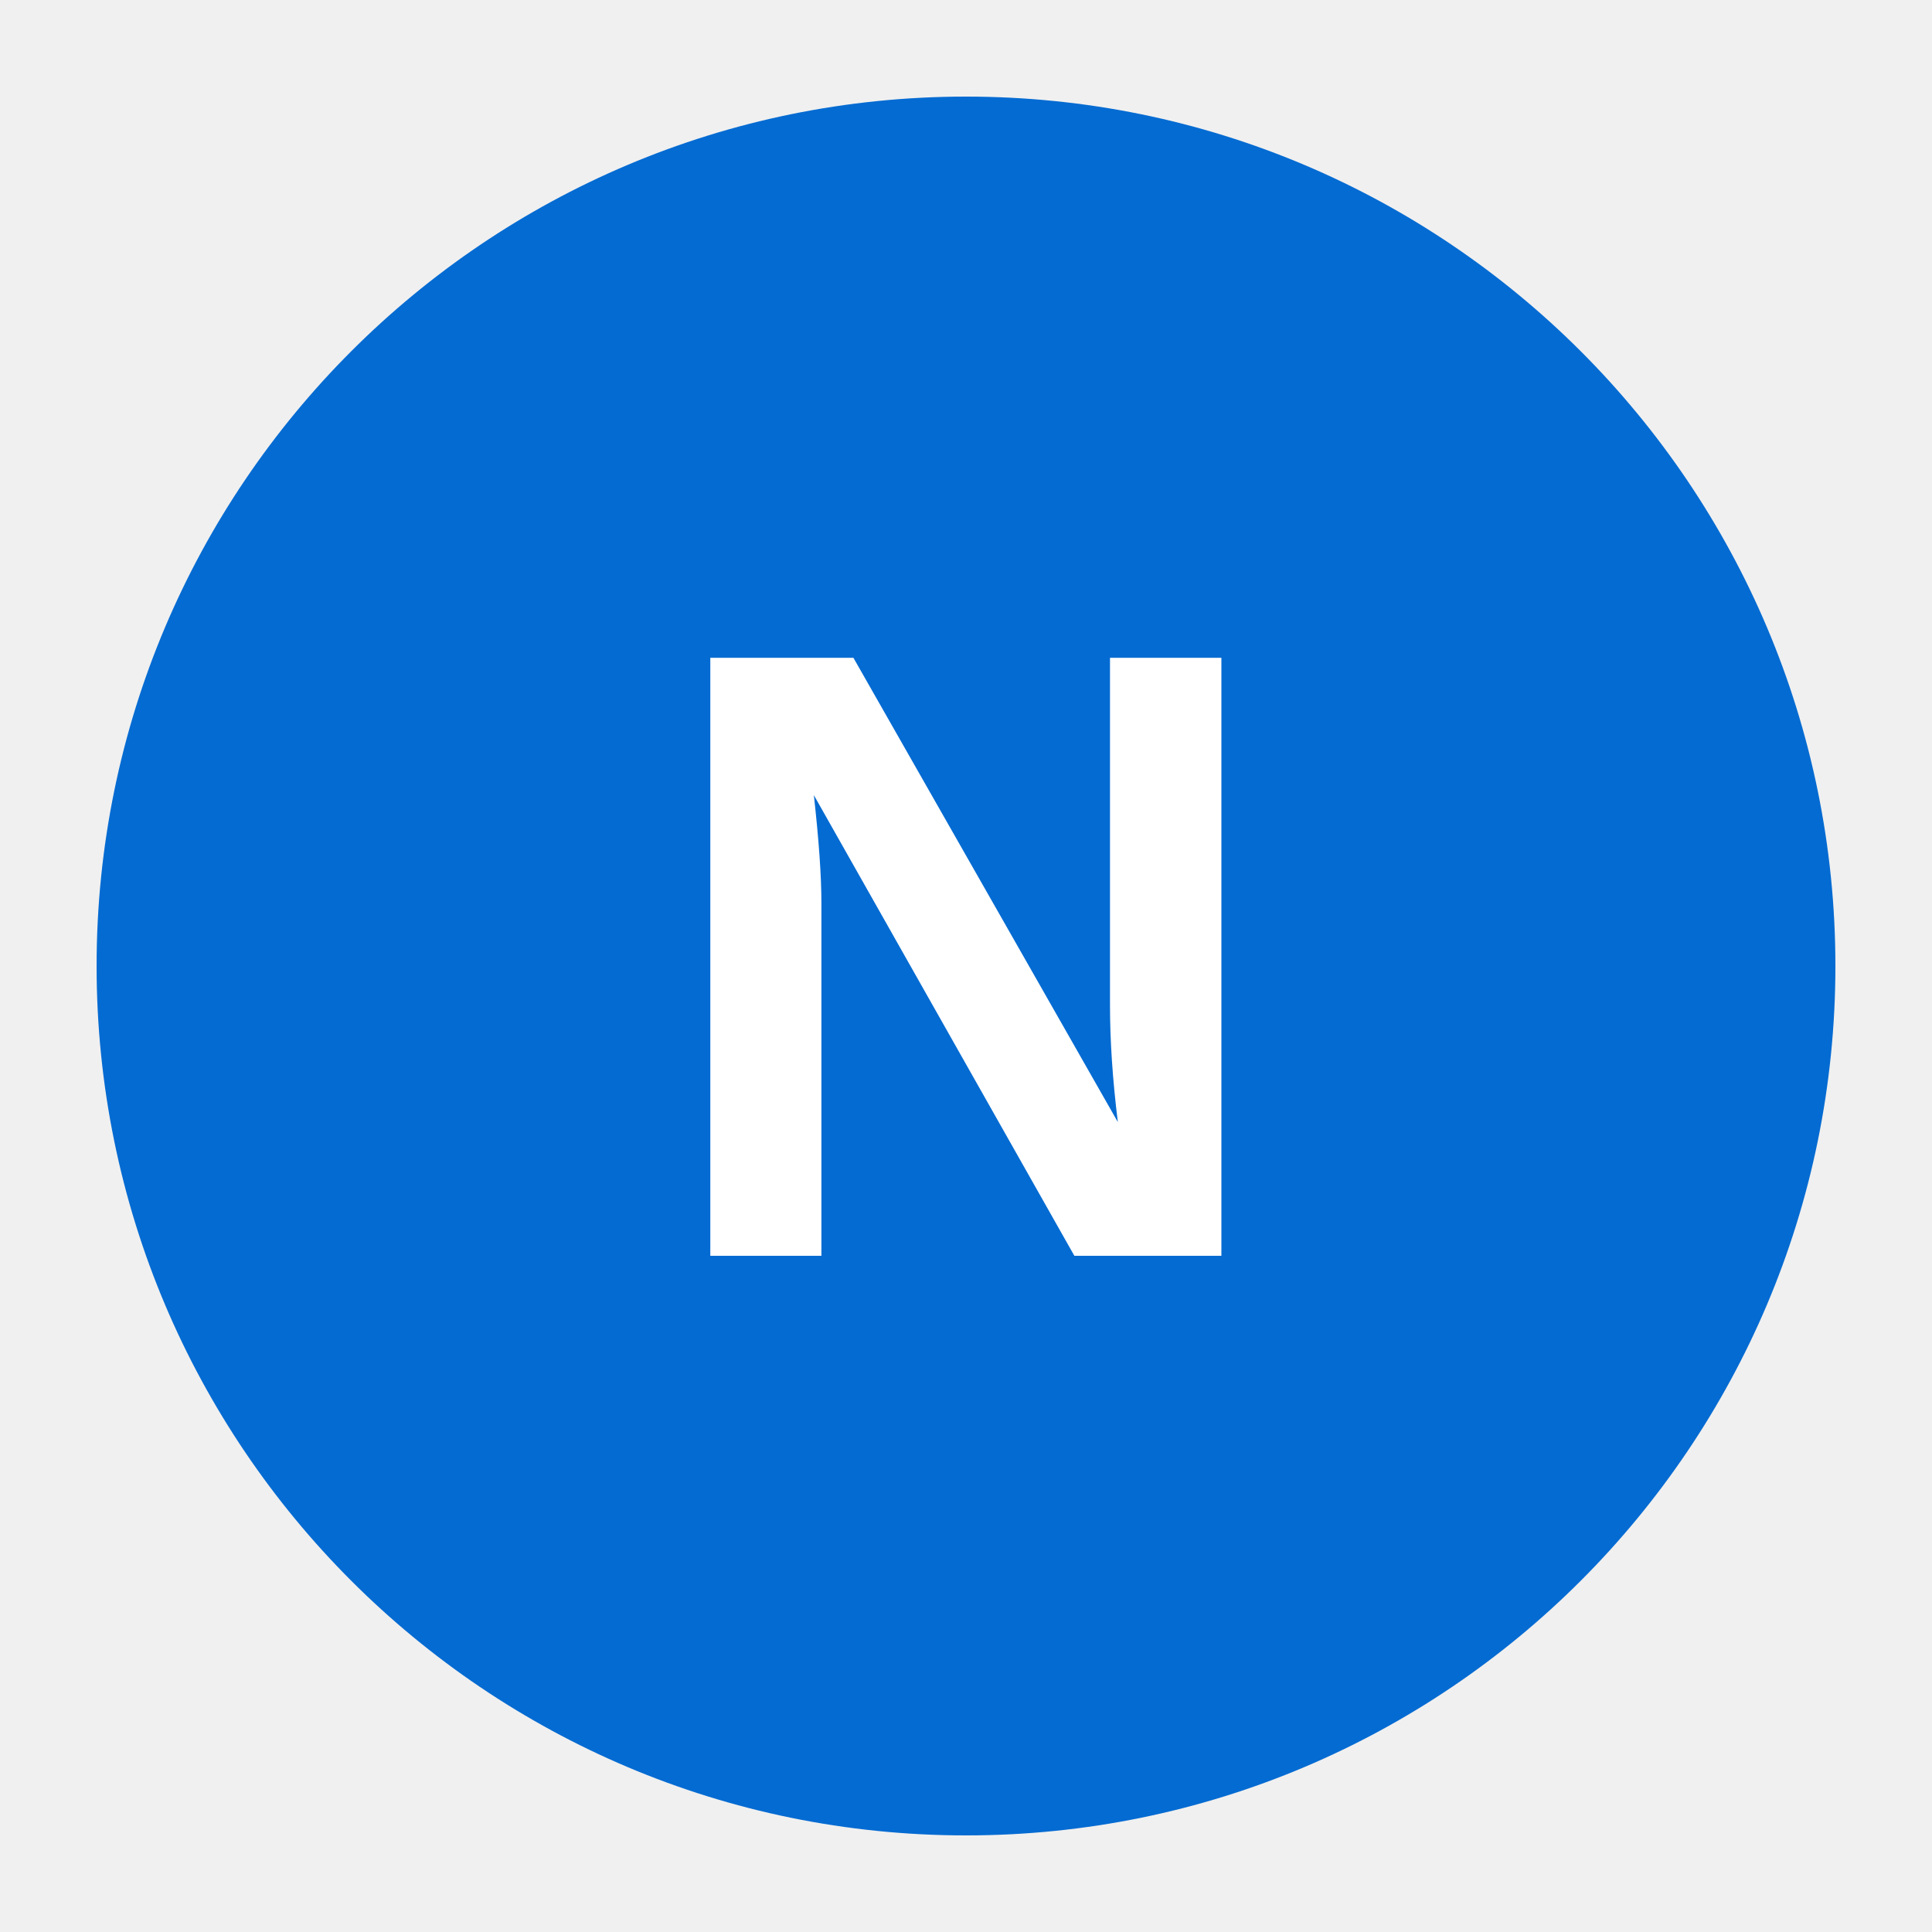
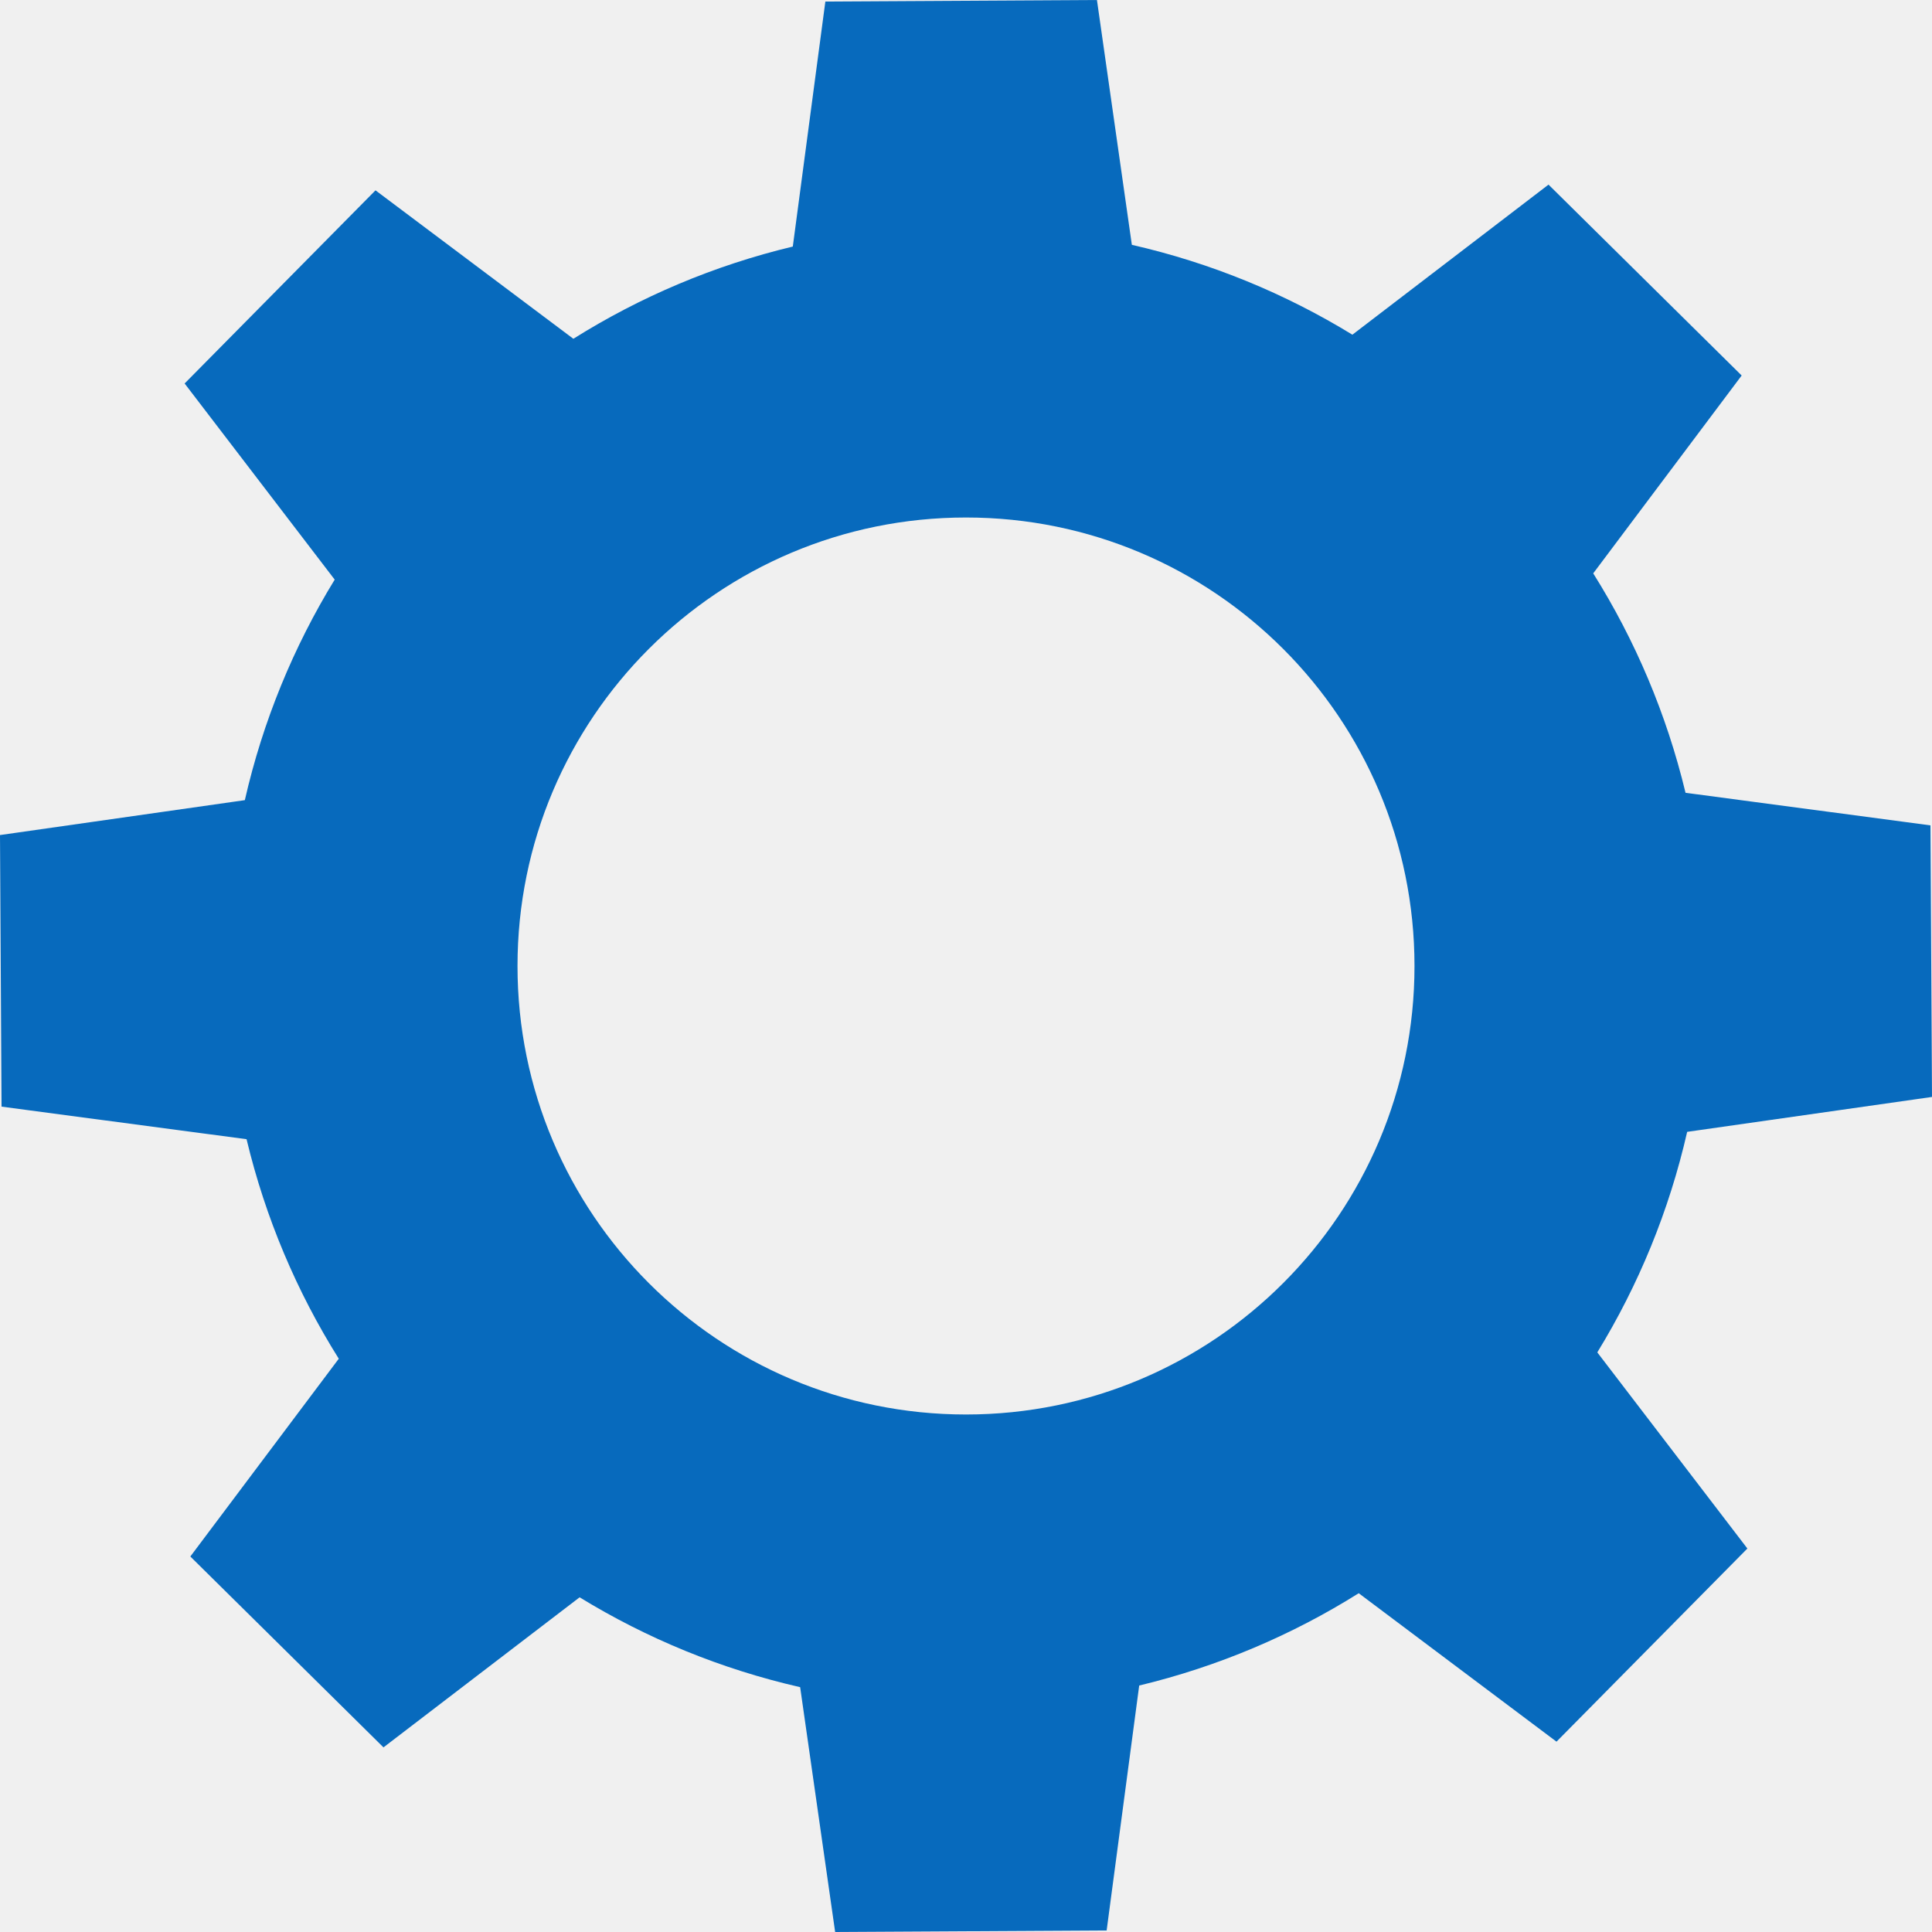
- <svg xmlns="http://www.w3.org/2000/svg" viewBox="0 0 100 100">
-   <circle cx="50" cy="50" r="45" fill="#046bd2" />
-   <text x="50" y="65" font-family="Arial, sans-serif" font-size="45" font-weight="bold" fill="white" text-anchor="middle">N</text>
+ <svg xmlns="http://www.w3.org/2000/svg" xml:space="preserve" width="292px" height="292px" version="1.1" style="shape-rendering:geometricPrecision; text-rendering:geometricPrecision; image-rendering:optimizeQuality; fill-rule:evenodd; clip-rule:evenodd" viewBox="0 0 213.06 213.06">
+   <defs>
+     <style type="text/css">
+    
+     .fil0 {fill:#076ABD;fill-rule:nonzero}
+    
+   </style>
+   </defs>
+   <g id="Capa_x0020_1">
+     <path class="fil0" d="M106.53 155.99c-27.32,0 -49.46,-22.14 -49.46,-49.46 0,-27.32 22.14,-49.46 49.46,-49.46 27.32,0 49.46,22.14 49.46,49.46 0,27.32 -22.14,49.46 -49.46,49.46zm79.35 -68.56c-2.09,-8.69 -5.56,-16.84 -10.18,-24.2l16.37 -21.82 -21.3 -21.05 -21.63 16.55c-7.41,-4.54 -15.6,-7.92 -24.32,-9.91l-3.85 -27 -29.95 0.17 -3.59 27.02c-8.69,2.08 -16.84,5.55 -24.2,10.17l-21.82 -16.37 -21.05 21.3 16.55 21.63c-4.54,7.41 -7.92,15.6 -9.91,24.32l-27 3.85 0.17 29.95 27.02 3.59c2.08,8.69 5.55,16.85 10.17,24.21l-16.37 21.81 21.3 21.05 21.63 -16.55c7.41,4.54 15.6,7.92 24.32,9.91l3.86 27 29.94 -0.17 3.59 -27.01c8.69,-2.09 16.85,-5.56 24.21,-10.18l21.81 16.37 21.05 -21.3 -16.55 -21.63c4.54,-7.41 7.92,-15.6 9.91,-24.32l27 -3.85 -0.17 -29.95 -27.01 -3.59z" />
+   </g>
</svg>
